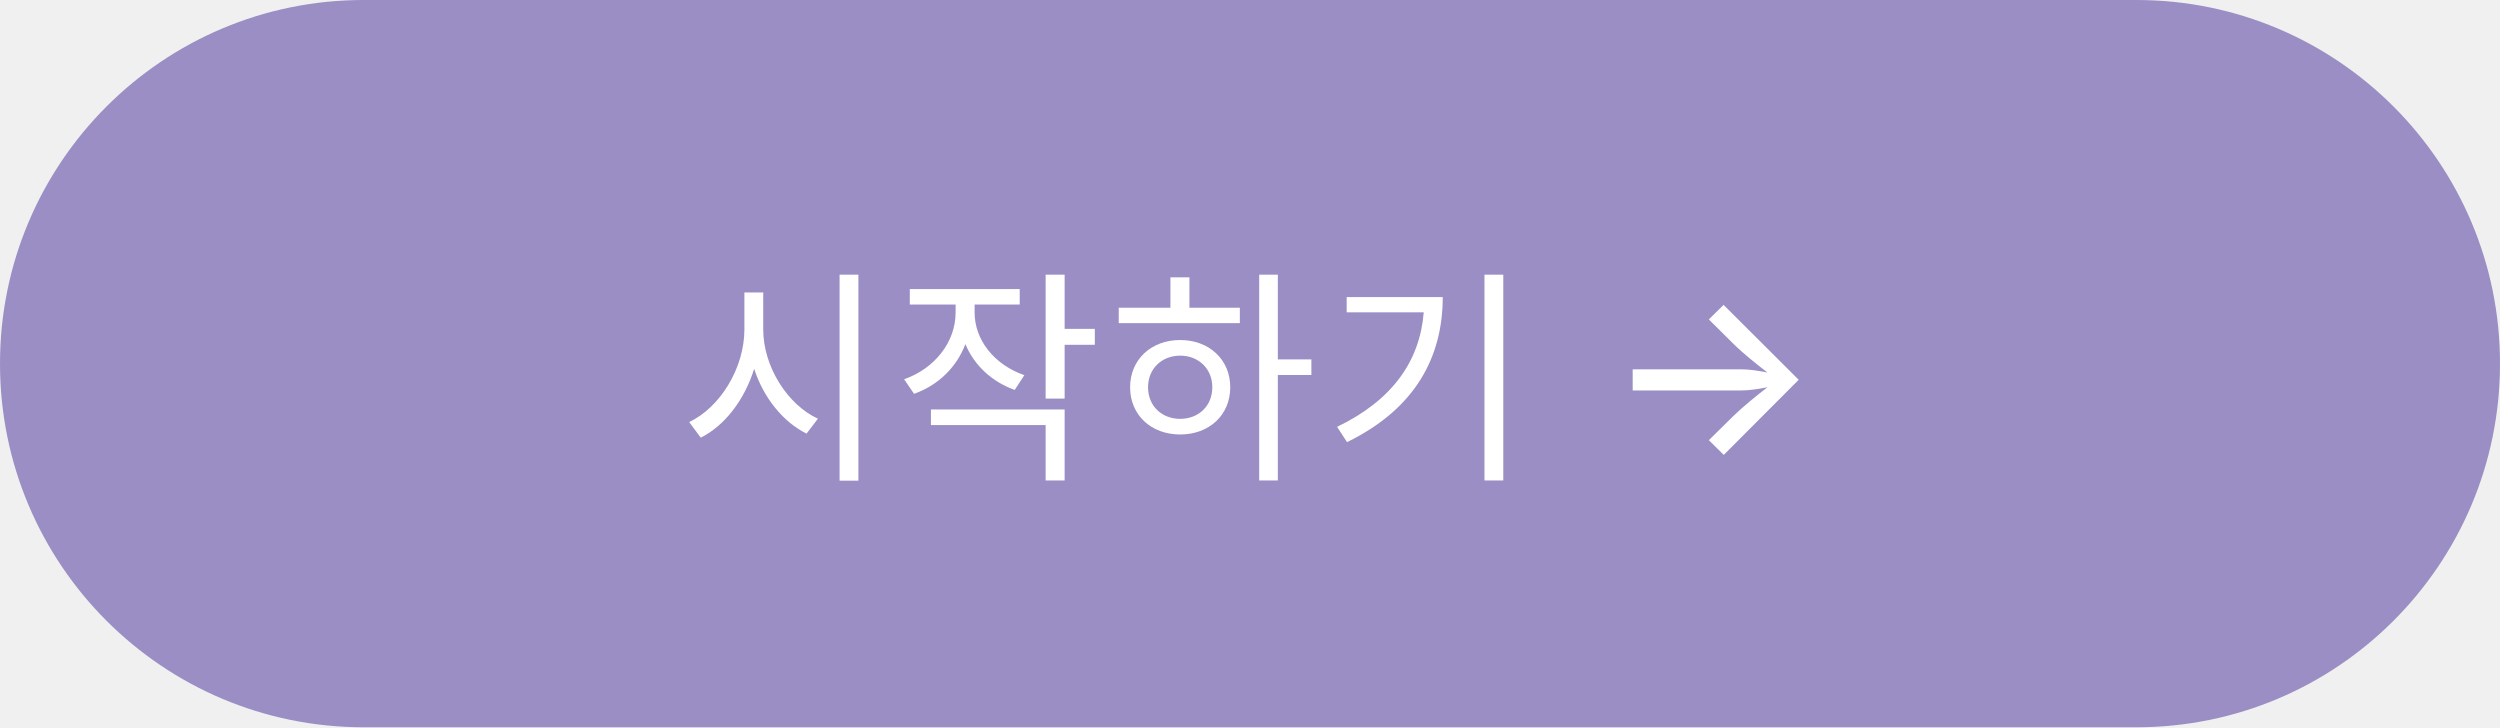
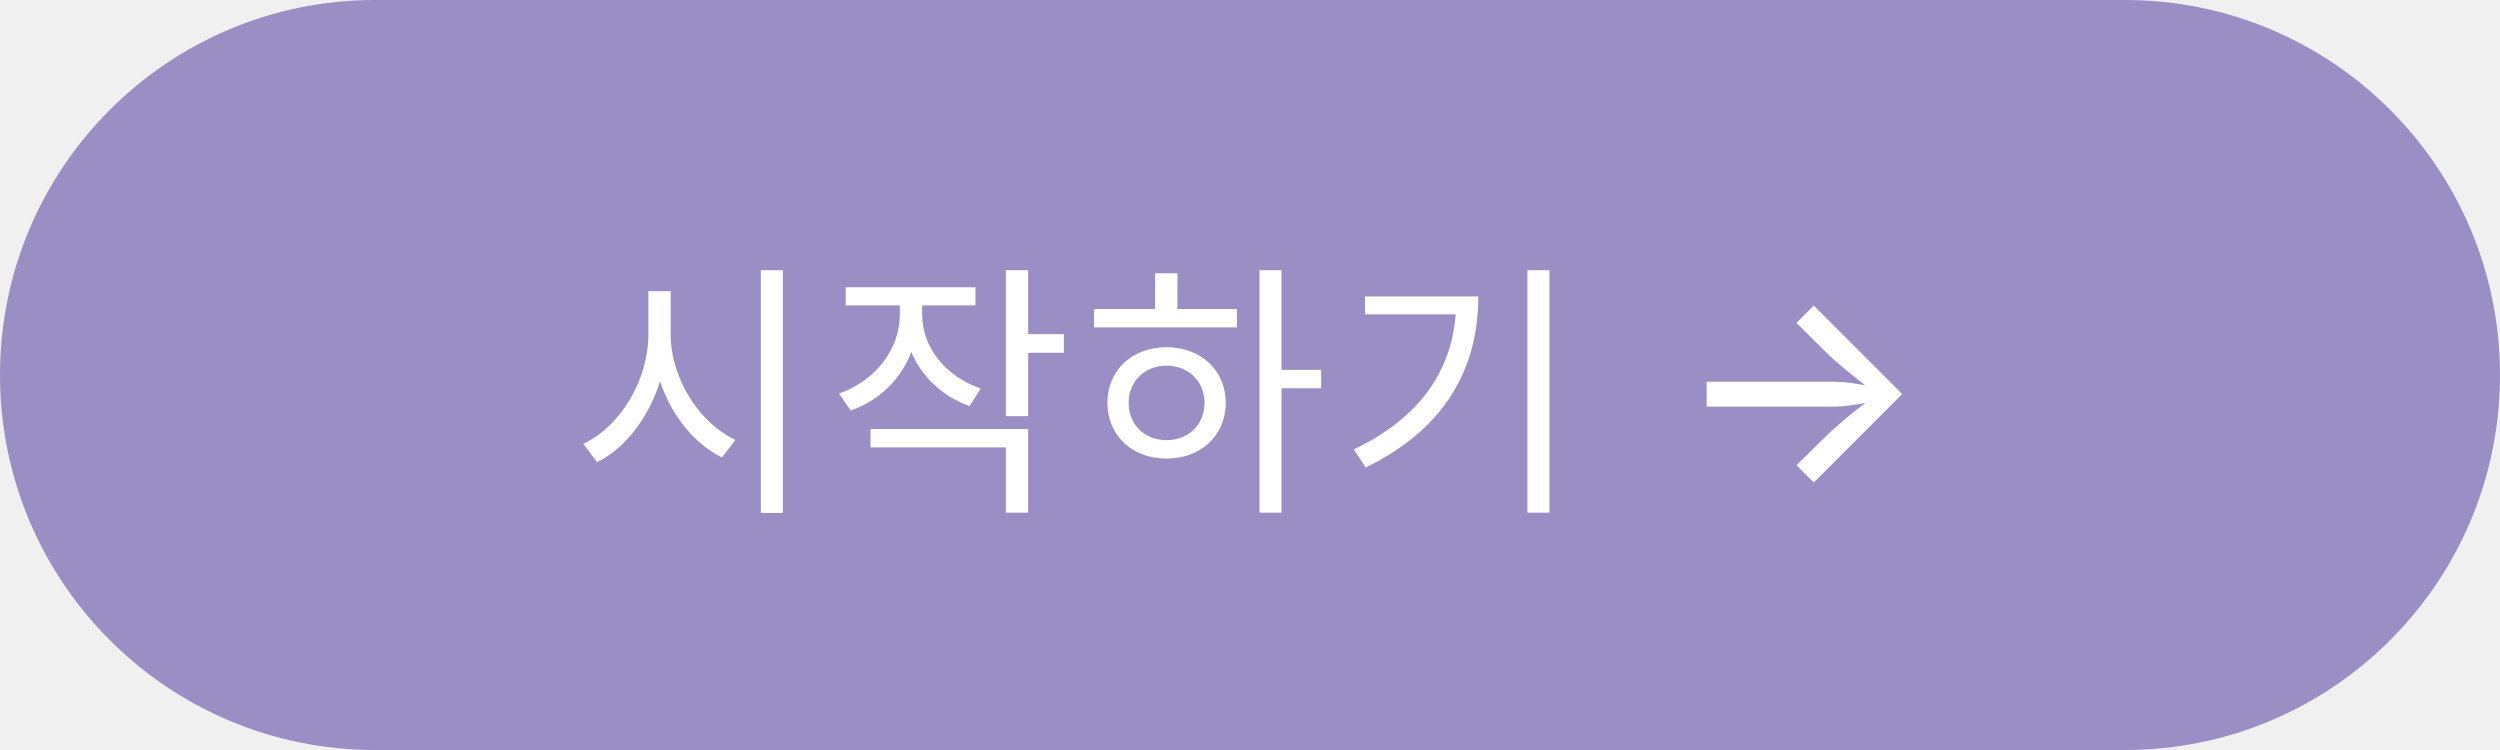
- <svg xmlns="http://www.w3.org/2000/svg" width="220" height="64" viewBox="0 0 220 64">
-   <rect width="220" height="64" rx="32" fill="#9b8ec4" />
-   <text x="50%" y="50%" dominant-baseline="central" text-anchor="middle" font-family="-apple-system, BlinkMacSystemFont, 'Apple SD Gothic Neo', 'Pretendard', sans-serif" font-size="20" font-weight="500" fill="#ffffff" letter-spacing="0.5">시작하기  →</text>
+ <svg xmlns="http://www.w3.org/2000/svg" width="140" height="42" viewBox="0 0 140 42">
+   <rect width="140" height="42" rx="21" fill="#9b8ec4" />
+   <text x="50%" y="50%" dominant-baseline="central" text-anchor="middle" font-family="-apple-system, BlinkMacSystemFont, 'Apple SD Gothic Neo', 'Pretendard', sans-serif" font-size="15" font-weight="500" fill="#ffffff" letter-spacing="0.5">시작하기  →</text>
</svg>
